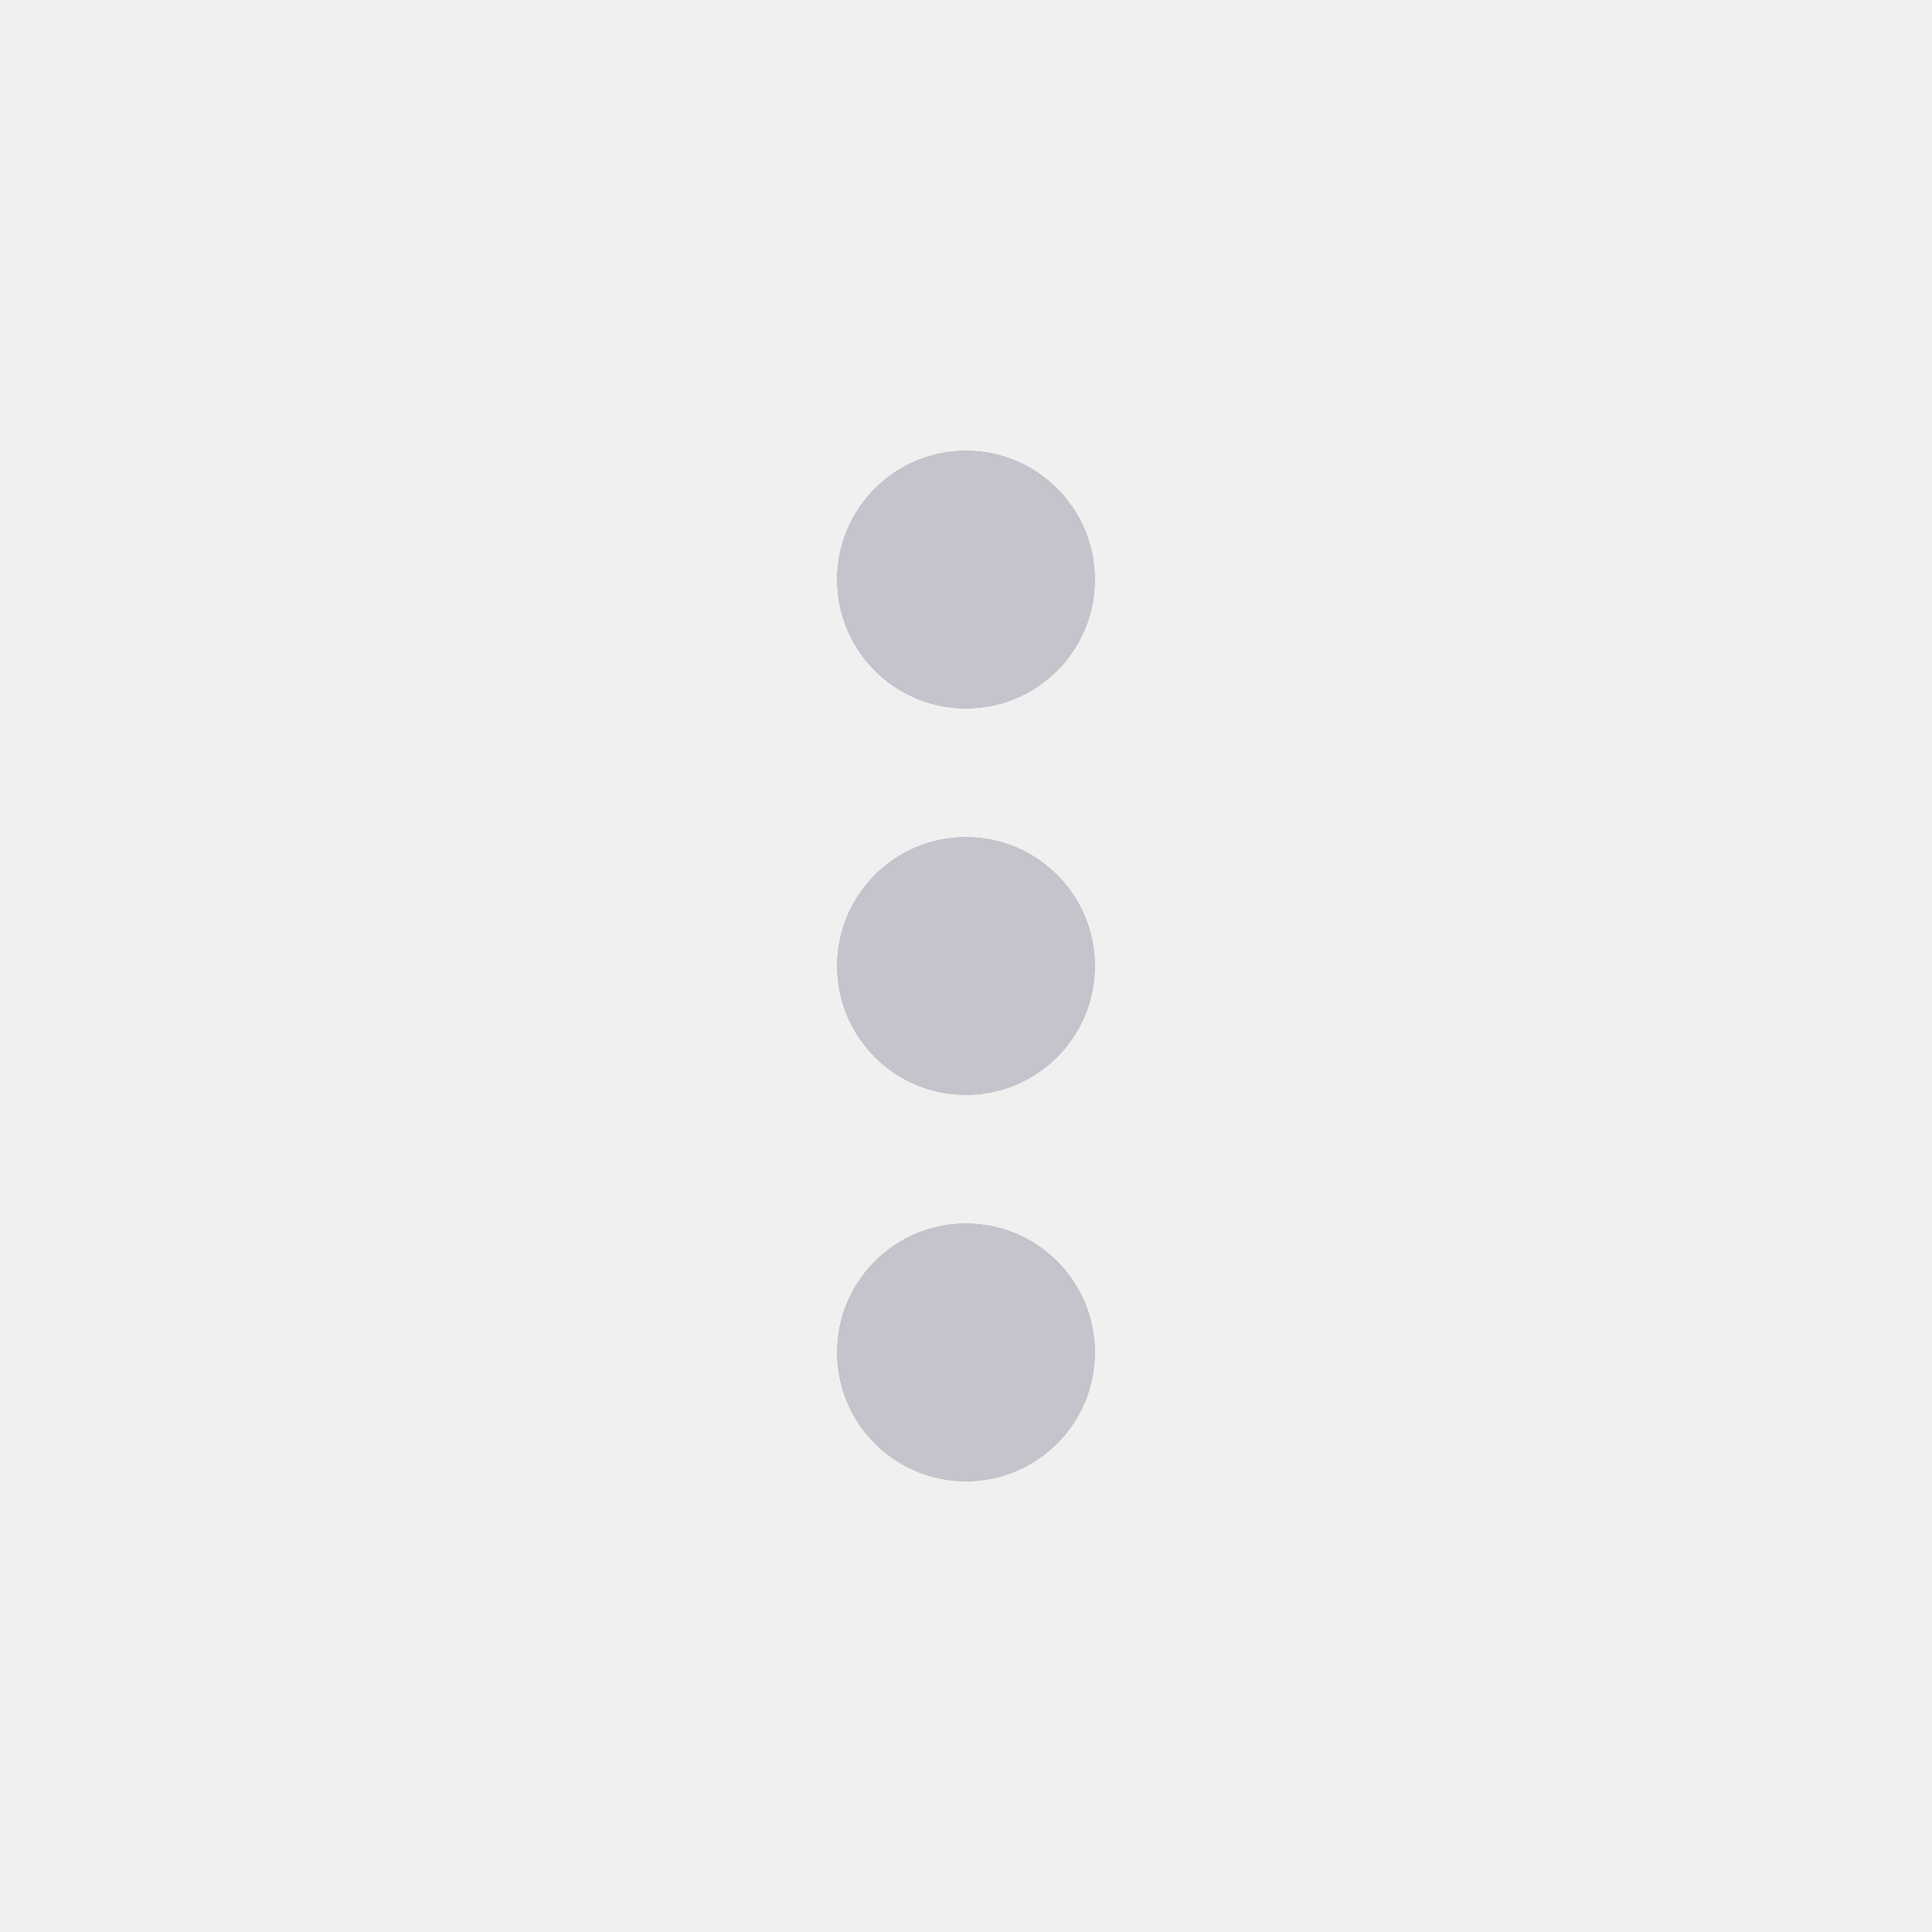
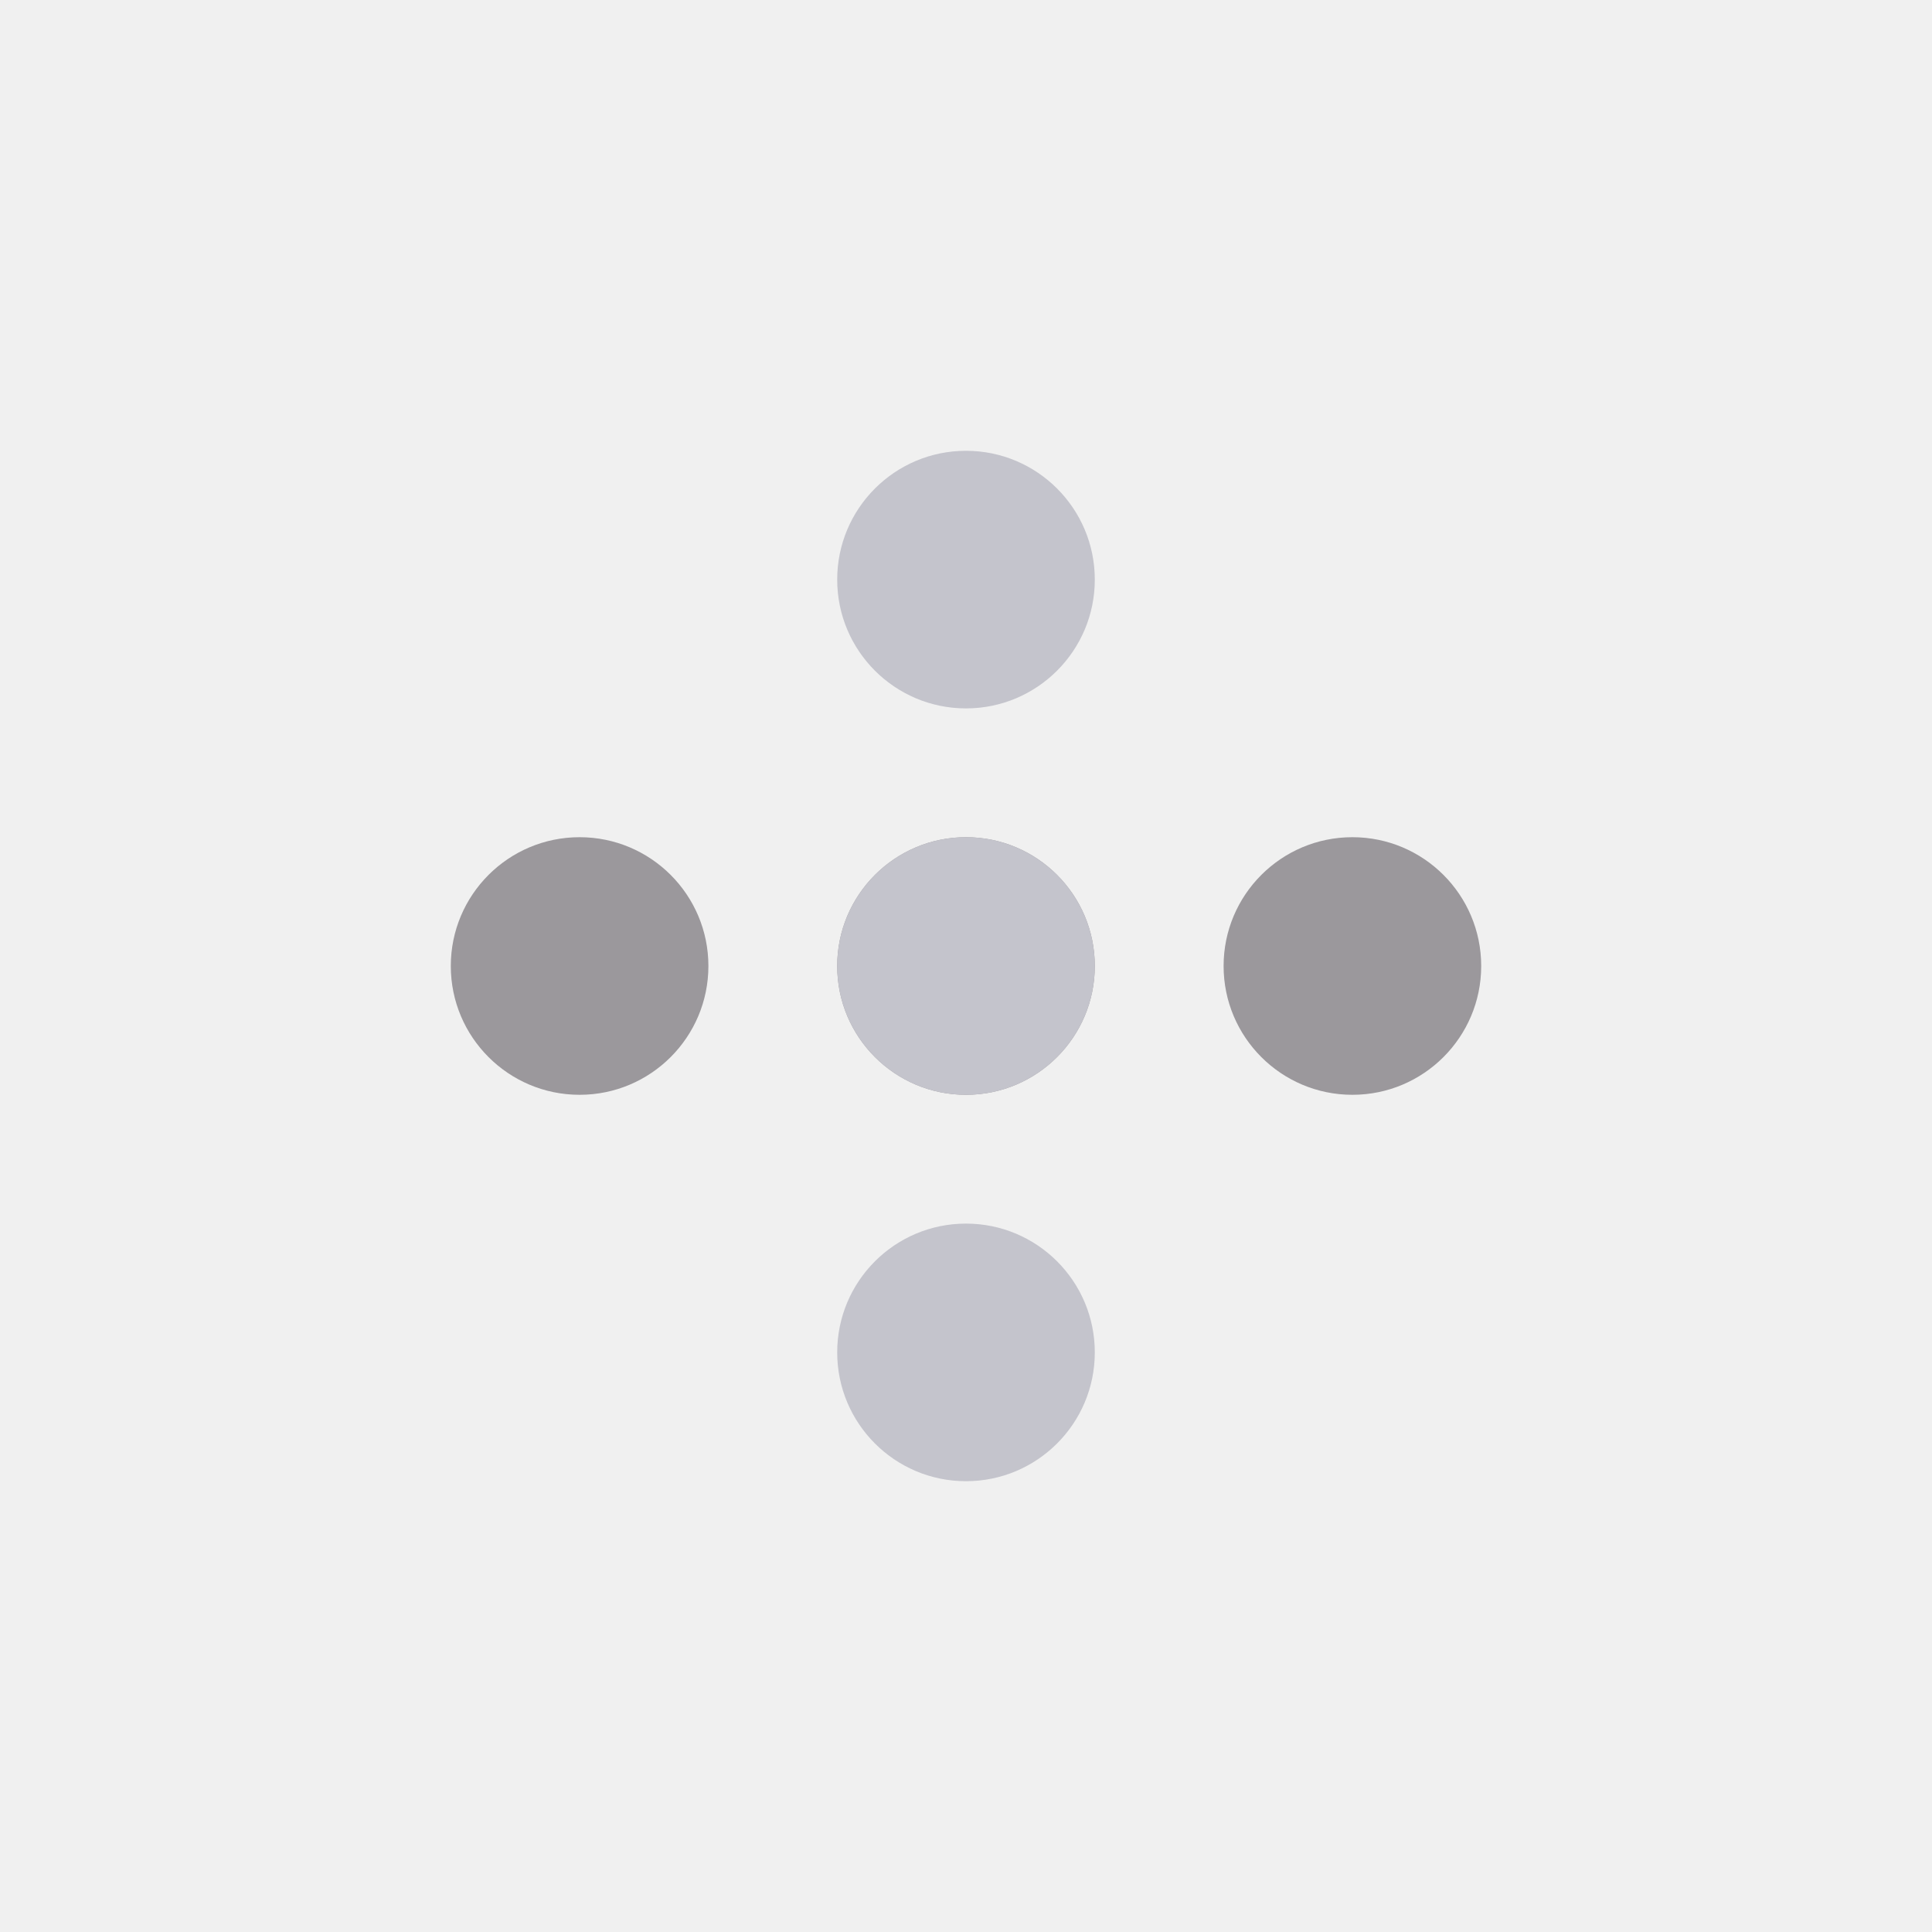
<svg xmlns="http://www.w3.org/2000/svg" xmlns:xlink="http://www.w3.org/1999/xlink" width="30" height="30" viewBox="0 0 30 30">
  <defs>
    <path id="a" d="M15 19a2 2 0 1 1 0 4 2 2 0 0 1 0-4zm0-6a2 2 0 1 1 0 4 2 2 0 0 1 0-4zm0-6a2 2 0 1 1 0 4 2 2 0 0 1 0-4z" />
  </defs>
  <g fill="none" fill-rule="evenodd">
    <mask id="b" fill="#fff">
      <use xlink:href="#a" />
    </mask>
-     <use fill="#9B989C" xlink:href="#a" />
+     <use fill="#9B989C" transform="rotate(90 15 15)" xlink:href="#a" />
    <g fill="#C4C4CC" mask="url(#b)">
      <path d="M0 0h30v30H0z" />
    </g>
  </g>
</svg>
